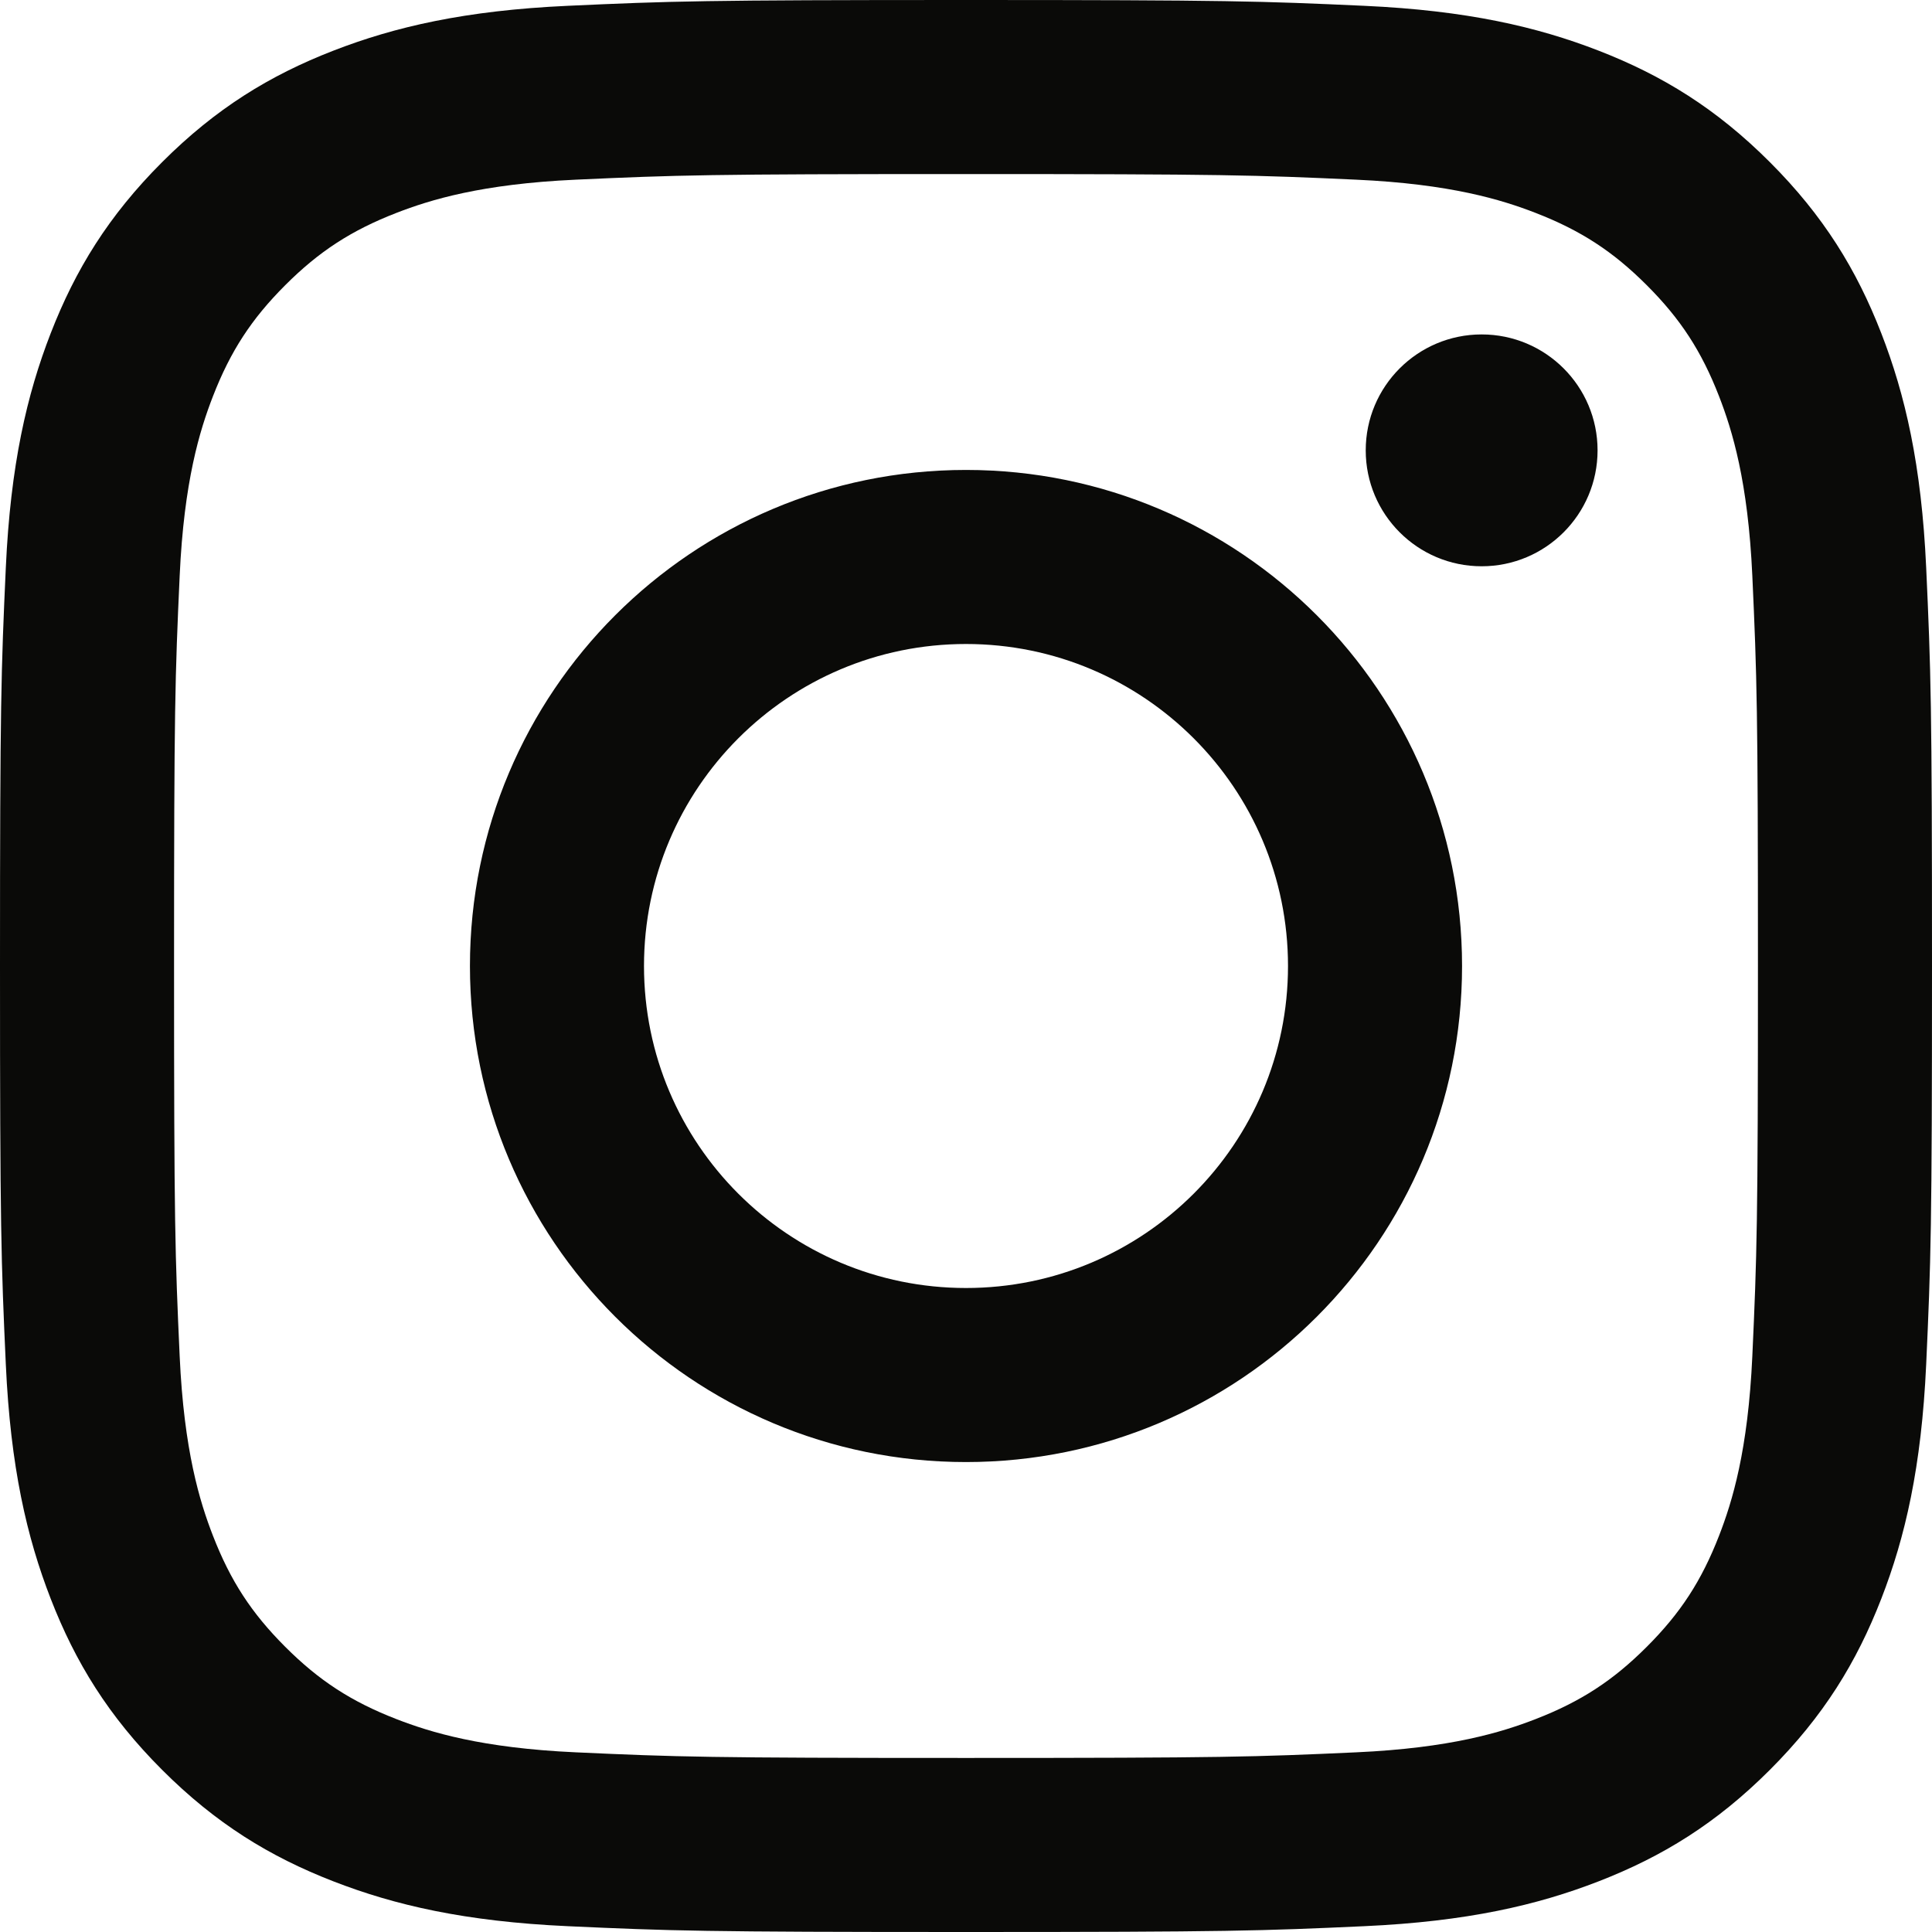
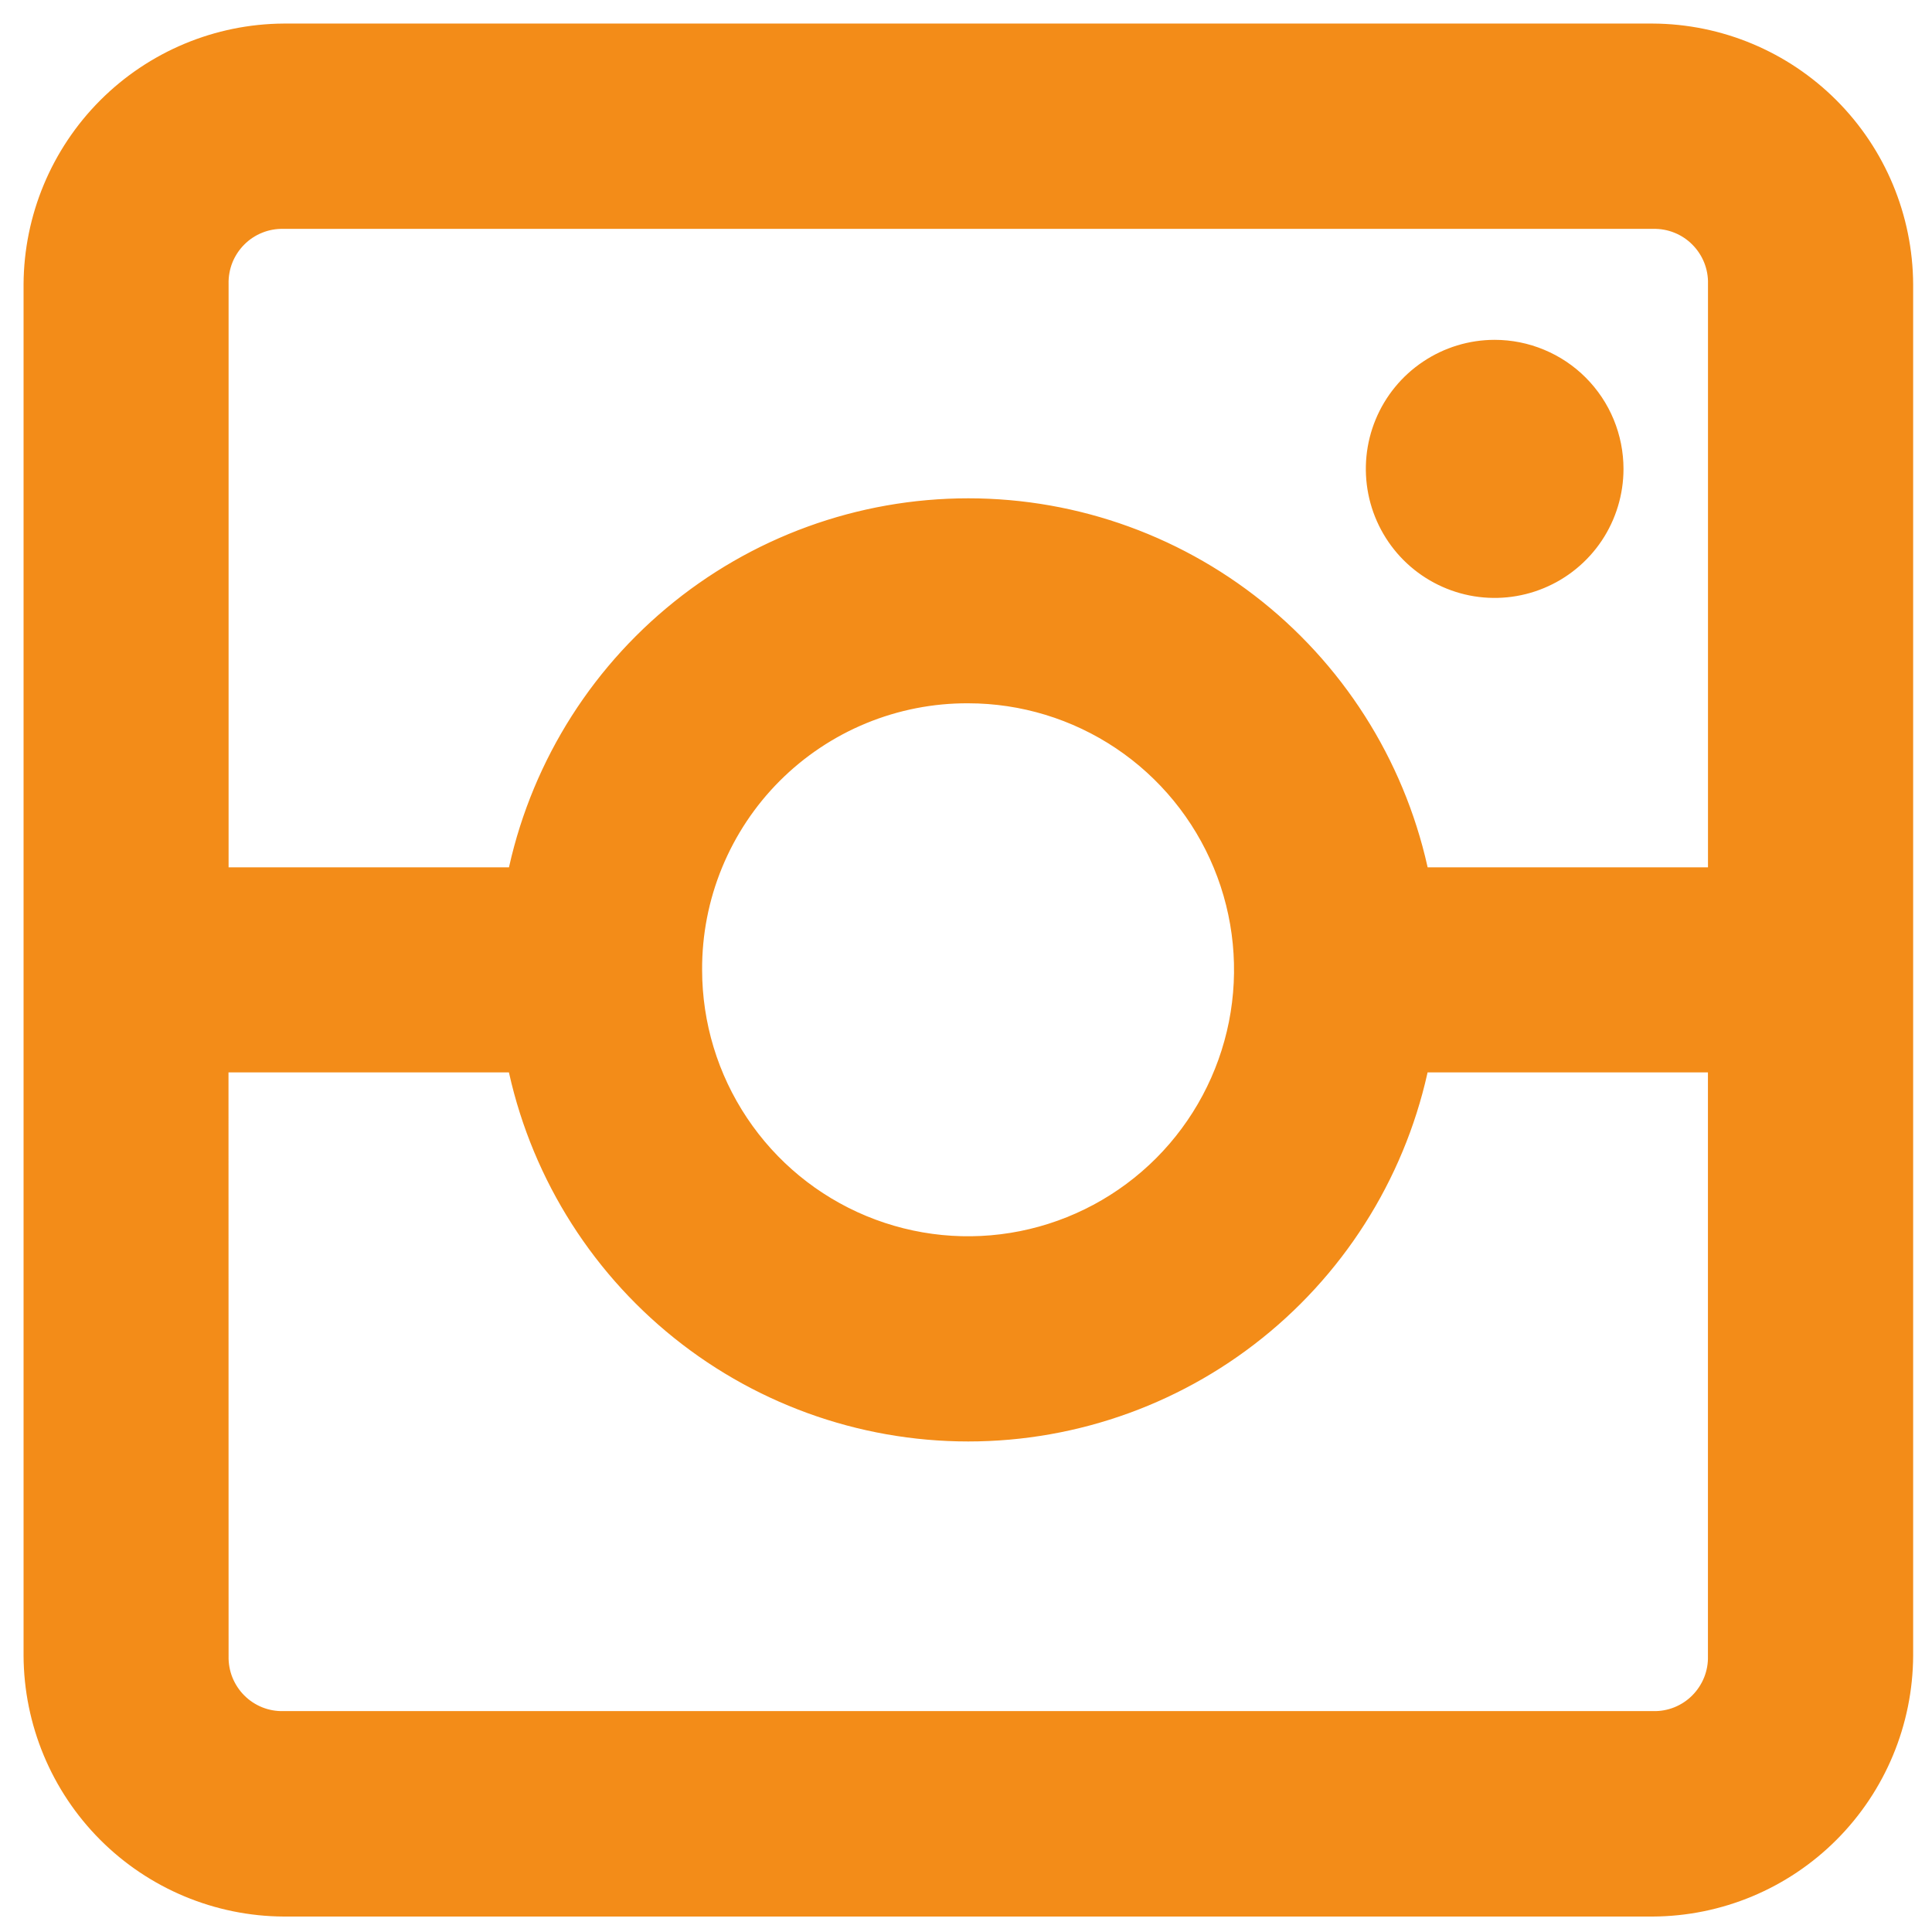
- <svg xmlns="http://www.w3.org/2000/svg" width="256px" height="256px" viewBox="0 0 256 256" version="1.1" preserveAspectRatio="xMidYMid">
-   <g>
-     <path d="M128,23.064 C162.177,23.064 166.225,23.194 179.722,23.809 C192.202,24.379 198.98,26.464 203.491,28.217 C209.465,30.539 213.729,33.313 218.208,37.792 C222.687,42.271 225.461,46.535 227.783,52.509 C229.536,57.02 231.621,63.798 232.191,76.277 C232.806,89.775 232.936,93.823 232.936,128 C232.936,162.178 232.806,166.226 232.191,179.723 C231.621,192.203 229.536,198.98 227.783,203.491 C225.461,209.465 222.687,213.73 218.208,218.209 C213.729,222.688 209.465,225.462 203.491,227.783 C198.98,229.536 192.202,231.622 179.722,232.191 C166.227,232.807 162.179,232.937 128,232.937 C93.82,232.937 89.772,232.807 76.277,232.191 C63.797,231.622 57.02,229.536 52.509,227.783 C46.535,225.462 42.27,222.688 37.791,218.209 C33.312,213.73 30.538,209.465 28.217,203.491 C26.464,198.98 24.378,192.203 23.809,179.723 C23.193,166.226 23.063,162.178 23.063,128 C23.063,93.823 23.193,89.775 23.809,76.278 C24.378,63.798 26.464,57.02 28.217,52.509 C30.538,46.535 33.312,42.271 37.791,37.792 C42.27,33.313 46.535,30.539 52.509,28.217 C57.02,26.464 63.797,24.379 76.277,23.809 C89.774,23.194 93.822,23.064 128,23.064 M128,0 C93.237,0 88.878,0.147 75.226,0.77 C61.601,1.392 52.297,3.556 44.155,6.72 C35.737,9.991 28.599,14.368 21.483,21.484 C14.367,28.6 9.991,35.738 6.72,44.155 C3.555,52.297 1.392,61.602 0.77,75.226 C0.147,88.878 0,93.237 0,128 C0,162.763 0.147,167.122 0.77,180.774 C1.392,194.399 3.555,203.703 6.72,211.845 C9.991,220.262 14.367,227.401 21.483,234.517 C28.599,241.633 35.737,246.009 44.155,249.28 C52.297,252.445 61.601,254.608 75.226,255.23 C88.878,255.853 93.237,256 128,256 C162.763,256 167.122,255.853 180.774,255.23 C194.398,254.608 203.703,252.445 211.845,249.28 C220.262,246.009 227.4,241.633 234.516,234.517 C241.632,227.401 246.009,220.263 249.28,211.845 C252.444,203.703 254.608,194.399 255.23,180.774 C255.853,167.122 256,162.763 256,128 C256,93.237 255.853,88.878 255.23,75.226 C254.608,61.602 252.444,52.297 249.28,44.155 C246.009,35.738 241.632,28.6 234.516,21.484 C227.4,14.368 220.262,9.991 211.845,6.72 C203.703,3.556 194.398,1.392 180.774,0.77 C167.122,0.147 162.763,0 128,0 Z M128,62.27 C91.698,62.27 62.27,91.699 62.27,128 C62.27,164.302 91.698,193.73 128,193.73 C164.301,193.73 193.73,164.302 193.73,128 C193.73,91.699 164.301,62.27 128,62.27 Z M128,170.667 C104.436,170.667 85.333,151.564 85.333,128 C85.333,104.436 104.436,85.333 128,85.333 C151.564,85.333 170.667,104.436 170.667,128 C170.667,151.564 151.564,170.667 128,170.667 Z M211.686,59.673 C211.686,68.157 204.81,75.034 196.327,75.034 C187.843,75.034 180.966,68.157 180.966,59.673 C180.966,51.19 187.843,44.314 196.327,44.314 C204.81,44.314 211.686,51.19 211.686,59.673 Z" fill="#0A0A08" />
-   </g>
+ <svg xmlns="http://www.w3.org/2000/svg" width="41" height="41" viewBox="0 0 41 41" fill="none">
+   <path d="M6.027 1C4.696 1.007 3.421 1.54 2.48 2.483C1.539 3.426 1.007 4.703 1 6.036V35.133C1.006 36.467 1.538 37.745 2.479 38.689C3.42 39.632 4.695 40.166 6.027 40.172H35.07C36.402 40.166 37.678 39.634 38.62 38.69C39.562 37.746 40.094 36.468 40.1 35.133V6.036C40.093 4.702 39.561 3.425 38.619 2.482C37.677 1.539 36.402 1.006 35.07 1H6.027ZM6.027 4.357H35.07C35.292 4.352 35.512 4.391 35.718 4.474C35.924 4.556 36.111 4.68 36.267 4.837C36.424 4.994 36.547 5.181 36.63 5.387C36.712 5.594 36.752 5.814 36.746 6.036V18.906H29.887C29.495 16.71 28.345 14.723 26.638 13.291C24.931 11.859 22.775 11.075 20.549 11.075C18.323 11.075 16.167 11.859 14.46 13.291C12.753 14.723 11.603 16.71 11.211 18.906H4.351V6.036C4.346 5.814 4.385 5.594 4.467 5.387C4.55 5.181 4.673 4.994 4.83 4.837C4.986 4.68 5.173 4.556 5.379 4.474C5.585 4.391 5.805 4.352 6.027 4.357ZM31.719 7.712C31.277 7.712 30.845 7.844 30.478 8.09C30.11 8.336 29.824 8.685 29.655 9.094C29.486 9.503 29.442 9.953 29.528 10.387C29.614 10.821 29.827 11.22 30.139 11.533C30.452 11.846 30.85 12.059 31.283 12.146C31.716 12.232 32.166 12.188 32.574 12.018C32.982 11.849 33.331 11.562 33.577 11.194C33.822 10.826 33.953 10.393 33.953 9.951C33.953 9.657 33.895 9.366 33.783 9.094C33.671 8.822 33.506 8.576 33.299 8.368C33.092 8.16 32.845 7.995 32.574 7.883C32.303 7.77 32.012 7.712 31.719 7.712ZM20.549 14.425C21.764 14.426 22.951 14.788 23.96 15.464C24.97 16.141 25.757 17.102 26.221 18.227C26.686 19.352 26.807 20.589 26.57 21.782C26.332 22.976 25.747 24.072 24.888 24.933C24.029 25.793 22.935 26.379 21.744 26.617C20.552 26.855 19.318 26.733 18.195 26.268C17.073 25.803 16.113 25.015 15.438 24.003C14.762 22.992 14.401 21.802 14.4 20.585C14.396 19.775 14.552 18.972 14.86 18.223C15.168 17.474 15.62 16.793 16.192 16.22C16.764 15.648 17.443 15.194 18.191 14.886C18.939 14.578 19.74 14.421 20.549 14.425ZM4.349 22.258H11.21C11.602 24.454 12.752 26.442 14.459 27.873C16.166 29.305 18.322 30.09 20.548 30.09C22.774 30.09 24.93 29.305 26.637 27.873C28.344 26.442 29.494 24.454 29.886 22.258H36.745V35.133C36.751 35.355 36.711 35.576 36.629 35.782C36.546 35.988 36.423 36.176 36.266 36.333C36.11 36.49 35.923 36.613 35.717 36.696C35.511 36.778 35.291 36.818 35.069 36.812H6.027C5.805 36.818 5.585 36.778 5.379 36.696C5.173 36.613 4.986 36.49 4.83 36.333C4.673 36.176 4.55 35.988 4.467 35.782C4.385 35.576 4.346 35.355 4.351 35.133L4.349 22.258Z" fill="#F38C18" stroke="#F38C18" />
</svg>
